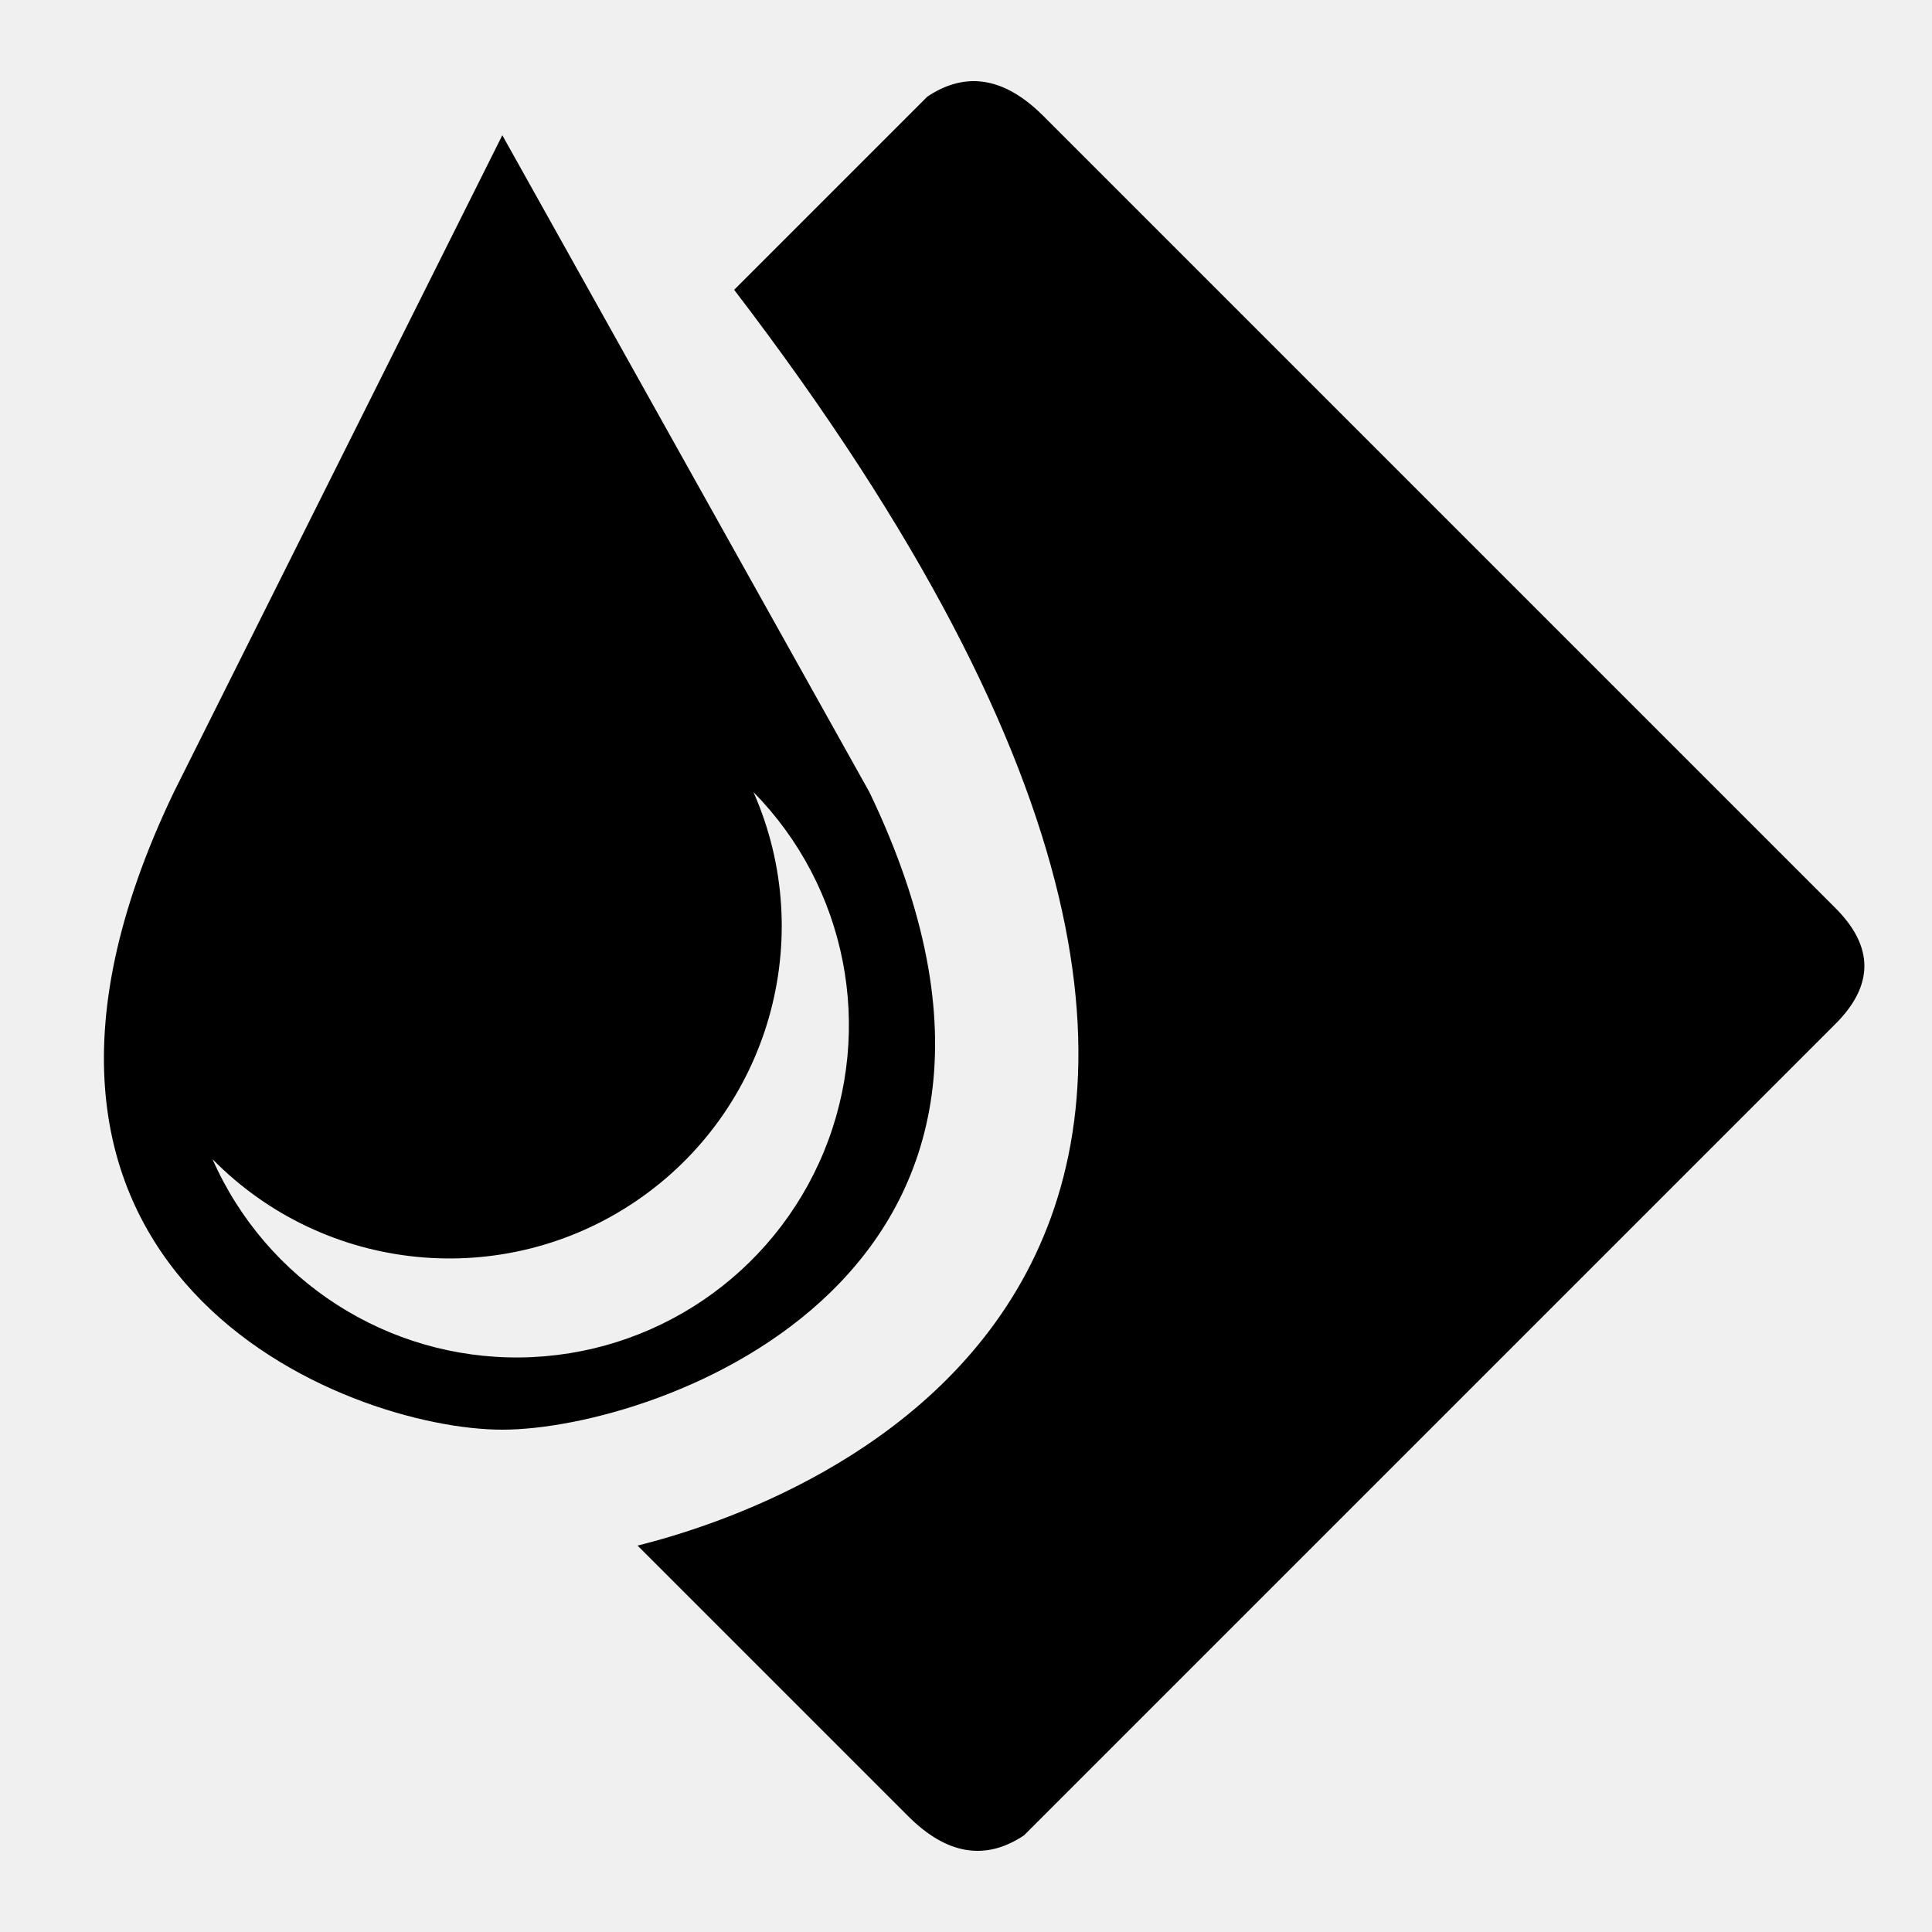
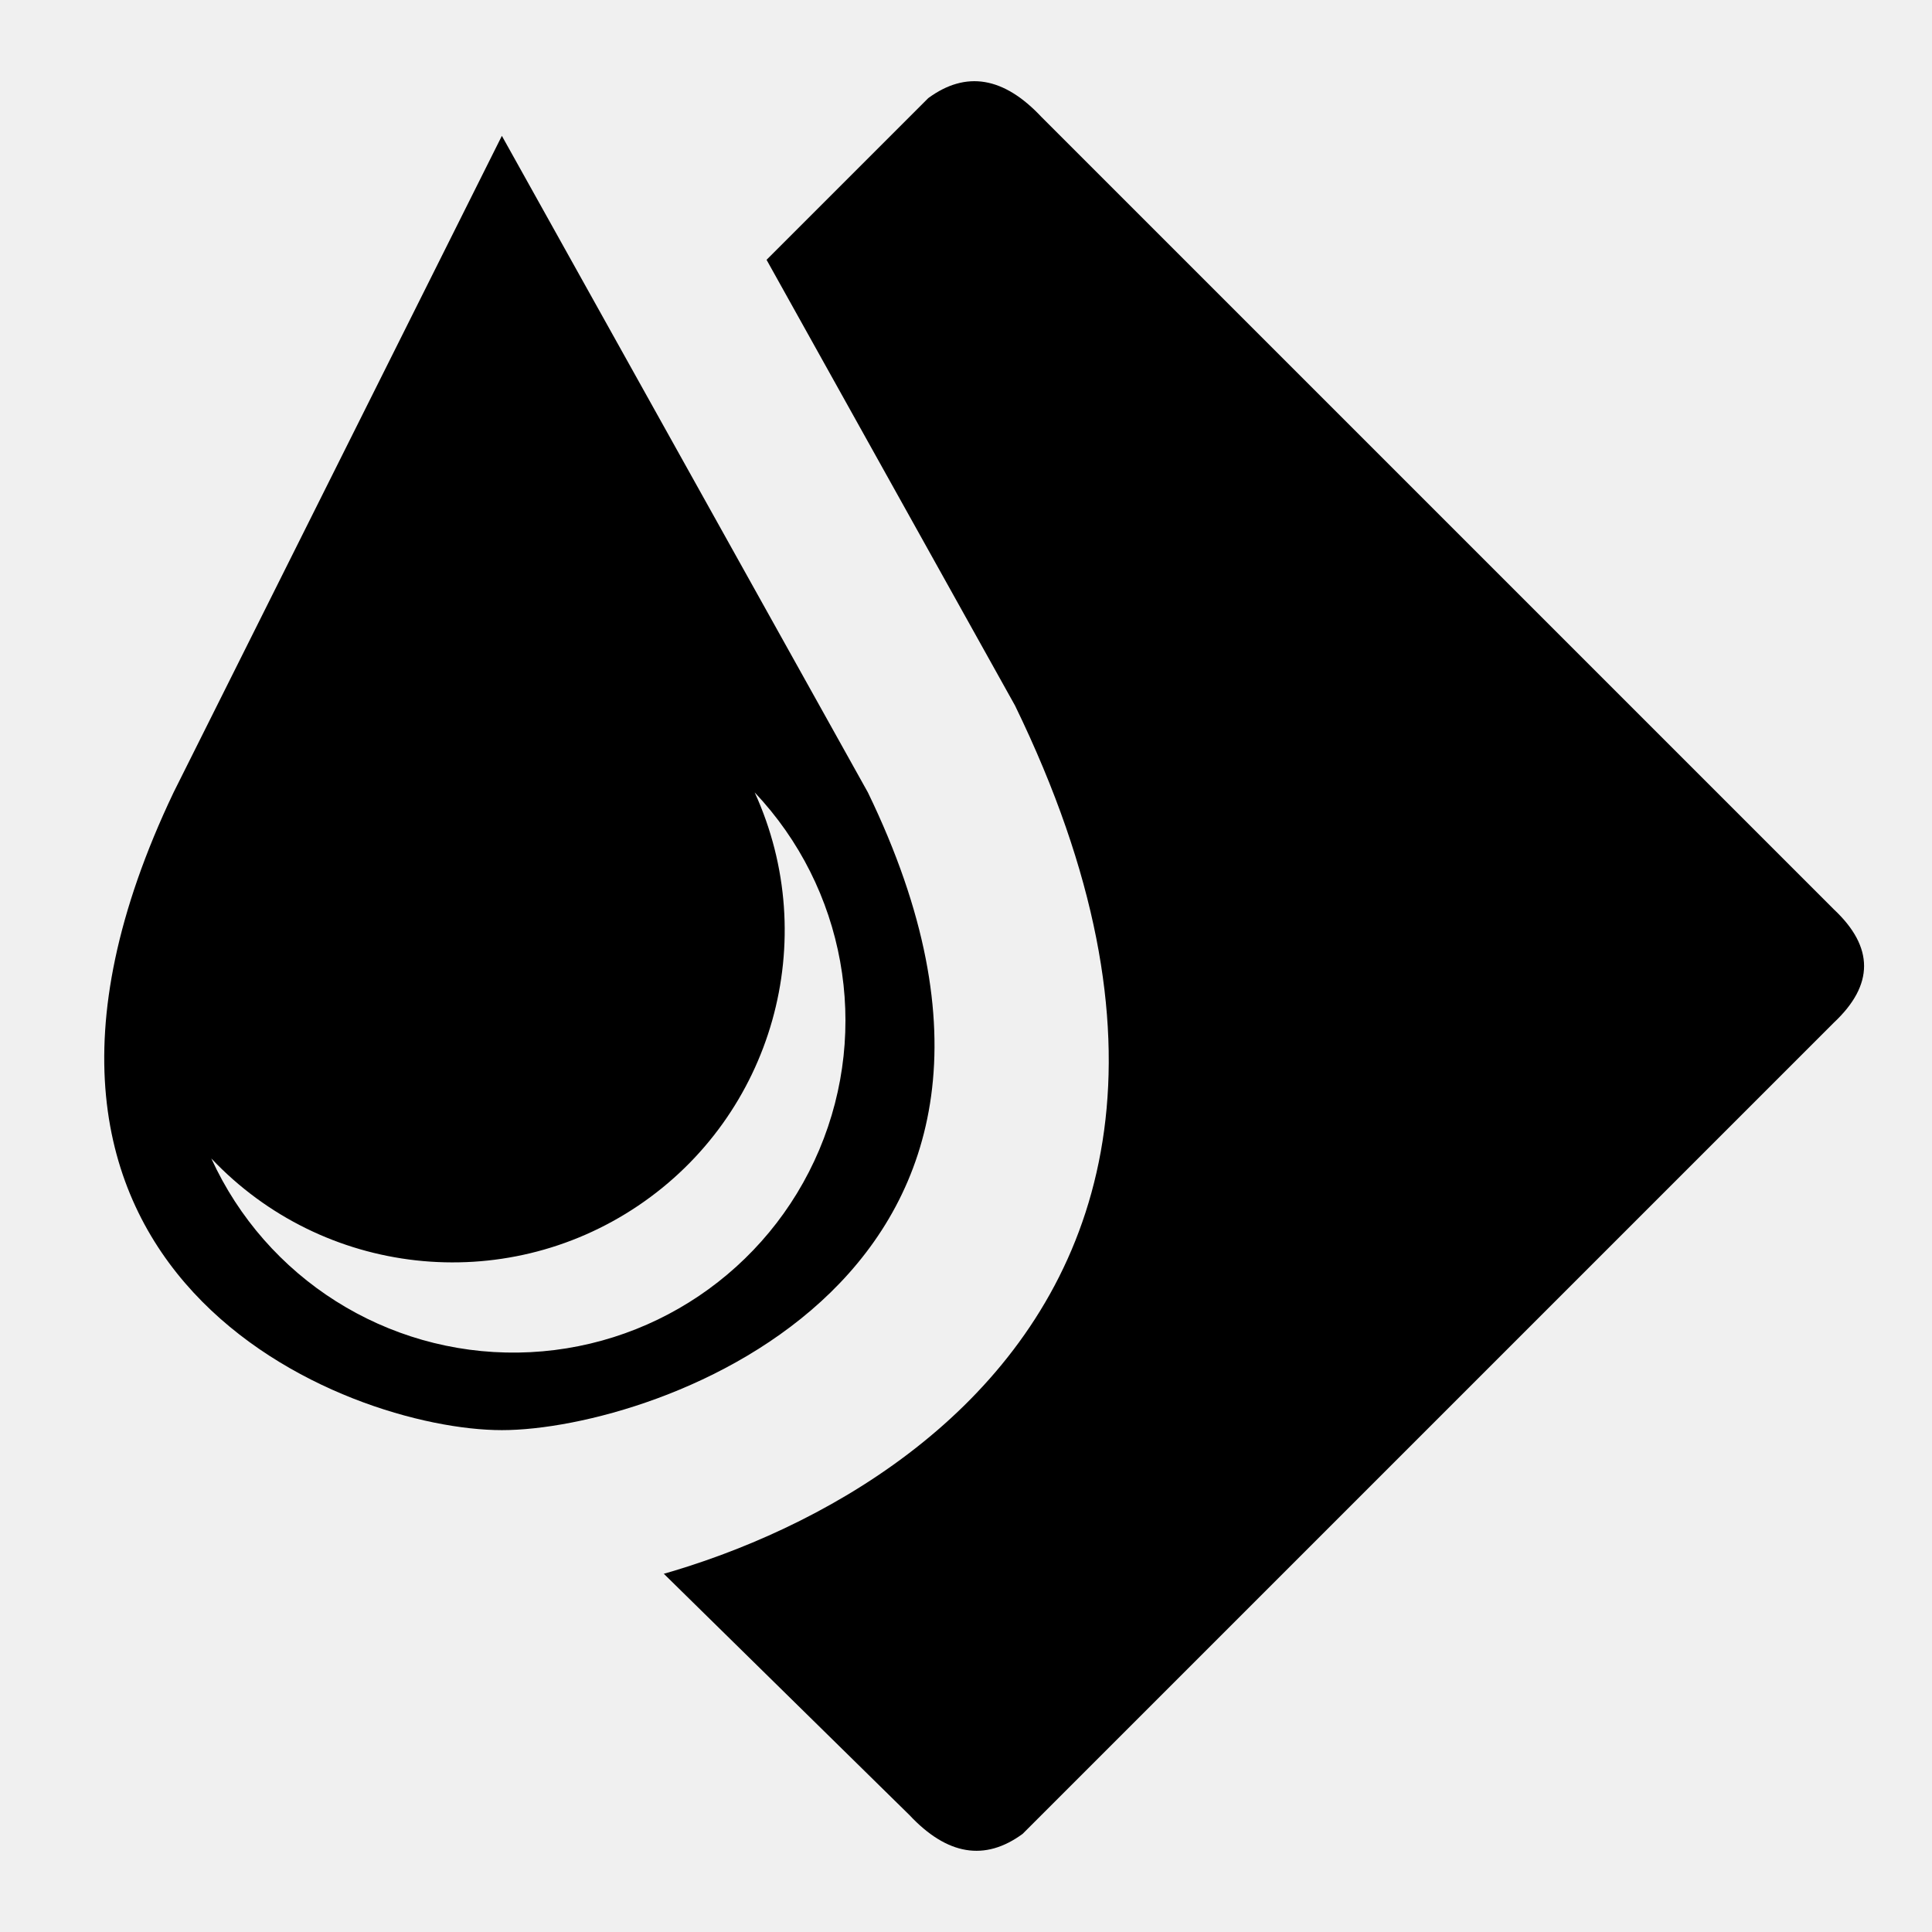
- <svg xmlns="http://www.w3.org/2000/svg" width="100" height="100" viewBox="0 0 100 100" fill="currentColor" class="r6data__loadout r6data__loadout__skins" id="skins">
-   <path fill-rule="evenodd" d="M26 7 45 41C57 66 34 74 26 74 18 74-3 66 9 41ZM11 60A17.2 17.2 0 1039 41 17.2 17.2 0 0111 60" />
-   <path d="M38 15 48 5Q51 3 54 6L95 47Q98 50 95 53L53 95Q50 97 47 94L33 80ZM33 80C41 78 77 66 38 15" />
+ <svg xmlns="http://www.w3.org/2000/svg" width="512" height="512" viewBox="0 0 512 512" fill="currentColor" class="r6data__loadout r6data__loadout__skins" id="skins">
+   <defs>
+     <mask id="mask">
+       <rect fill="white" x="0" y="0" width="512" height="512" />
+       <path fill="black" d="M133-57l136 244c87 179-78 237-136 237-57 0-207-57-122-237Z" />
+     </mask>
+   </defs>
+   <path fill-rule="evenodd" d="M133 36l97 174c62 128-56 169-97 169-41 0-148-41-87-169ZM56 307A88 88 90 10200 210 88 88 90 0156 307" />
+   <path mask="url(#mask)" d="M14 258l232-232Q261 15 276 31L486 241Q502 256 486 271L271 486Q256 497 241 481Z" />
</svg>
